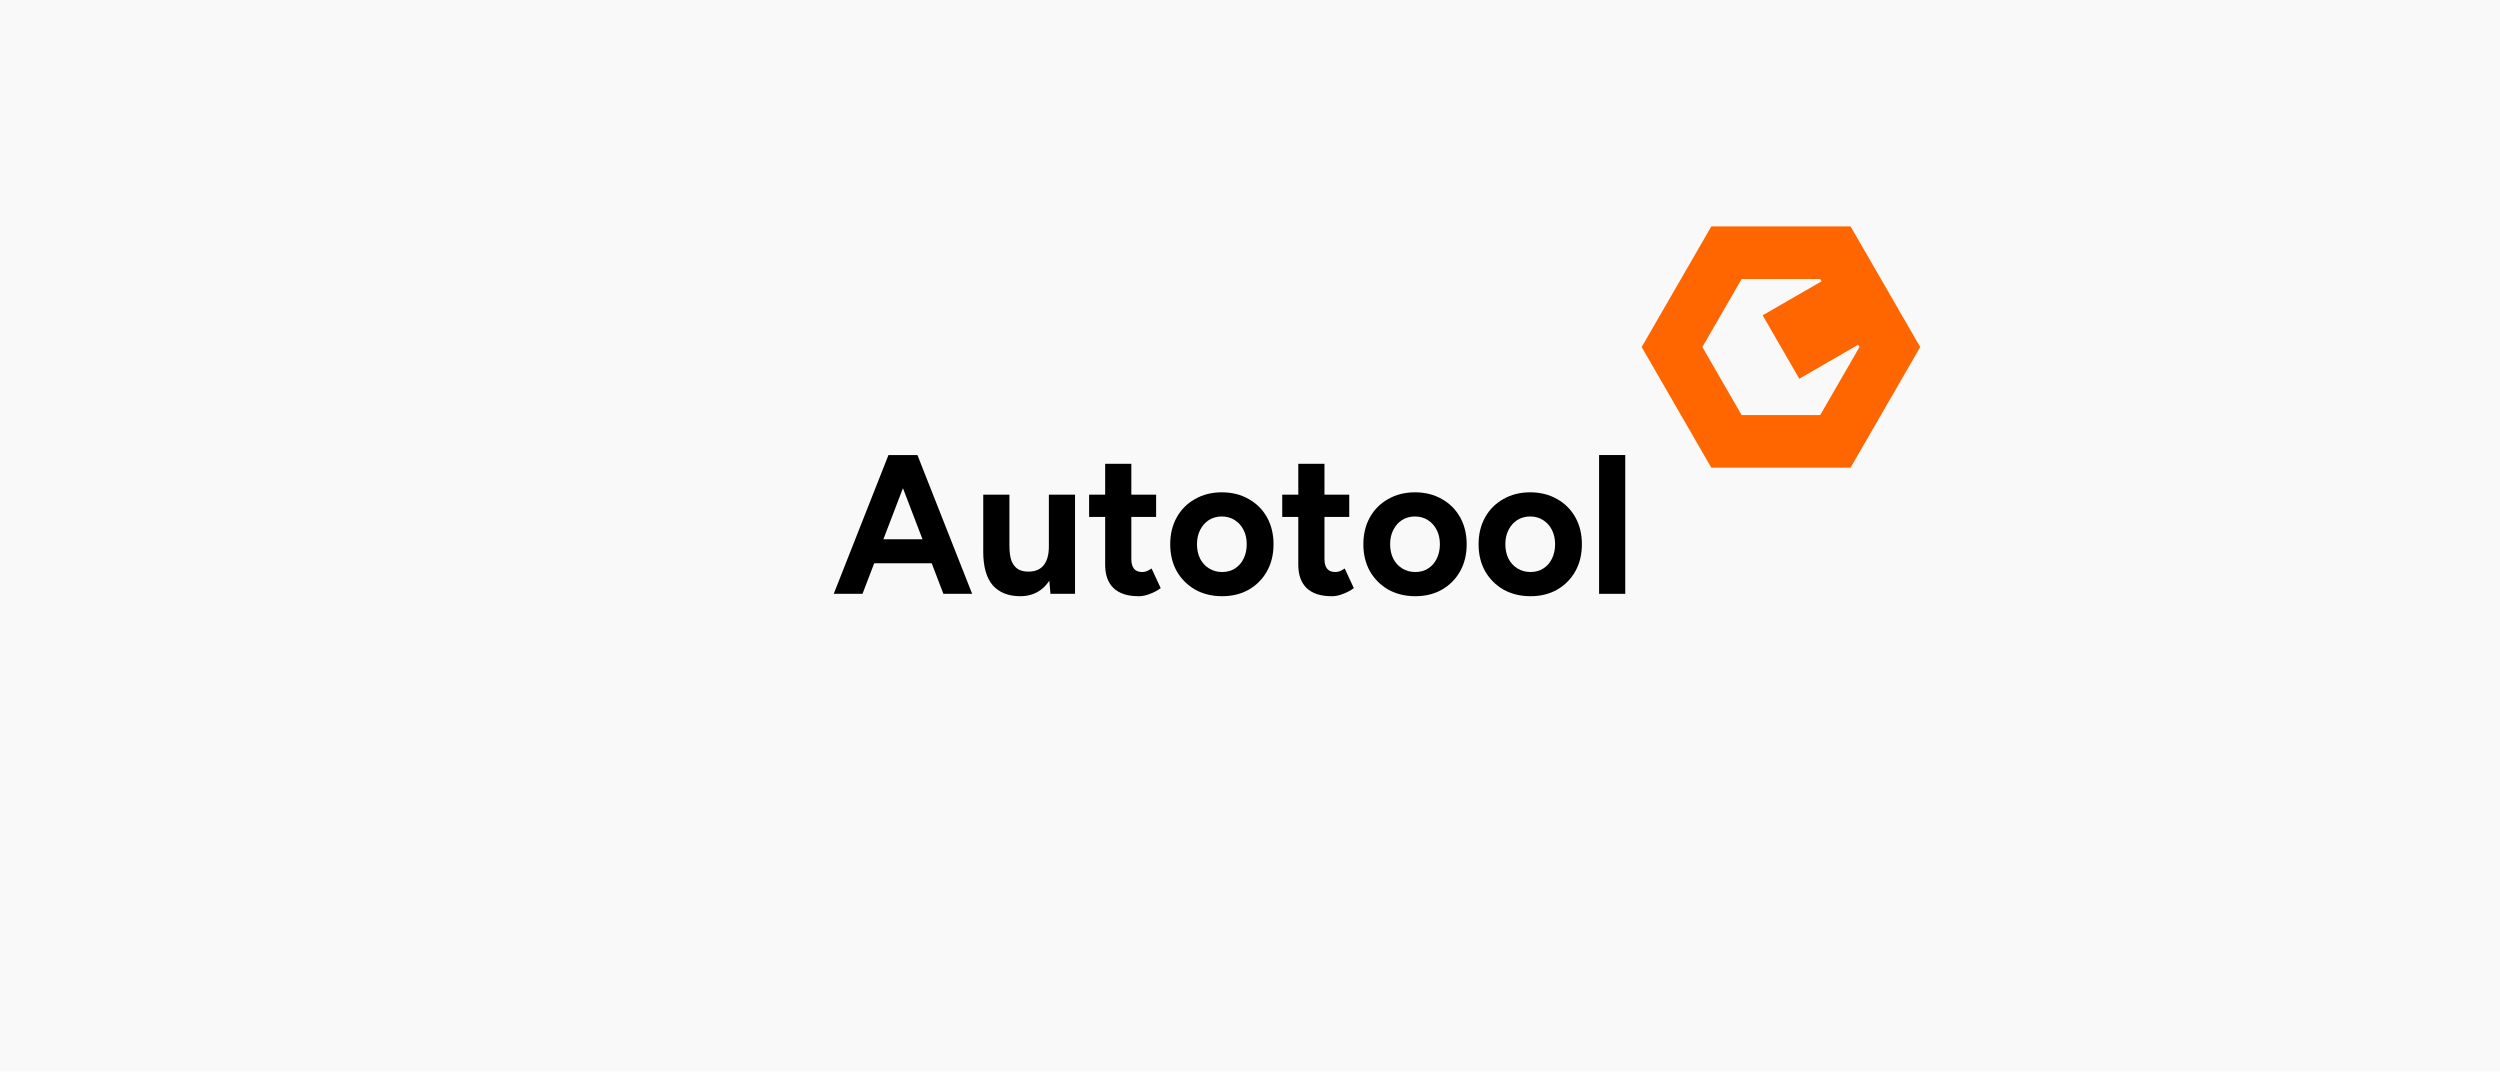
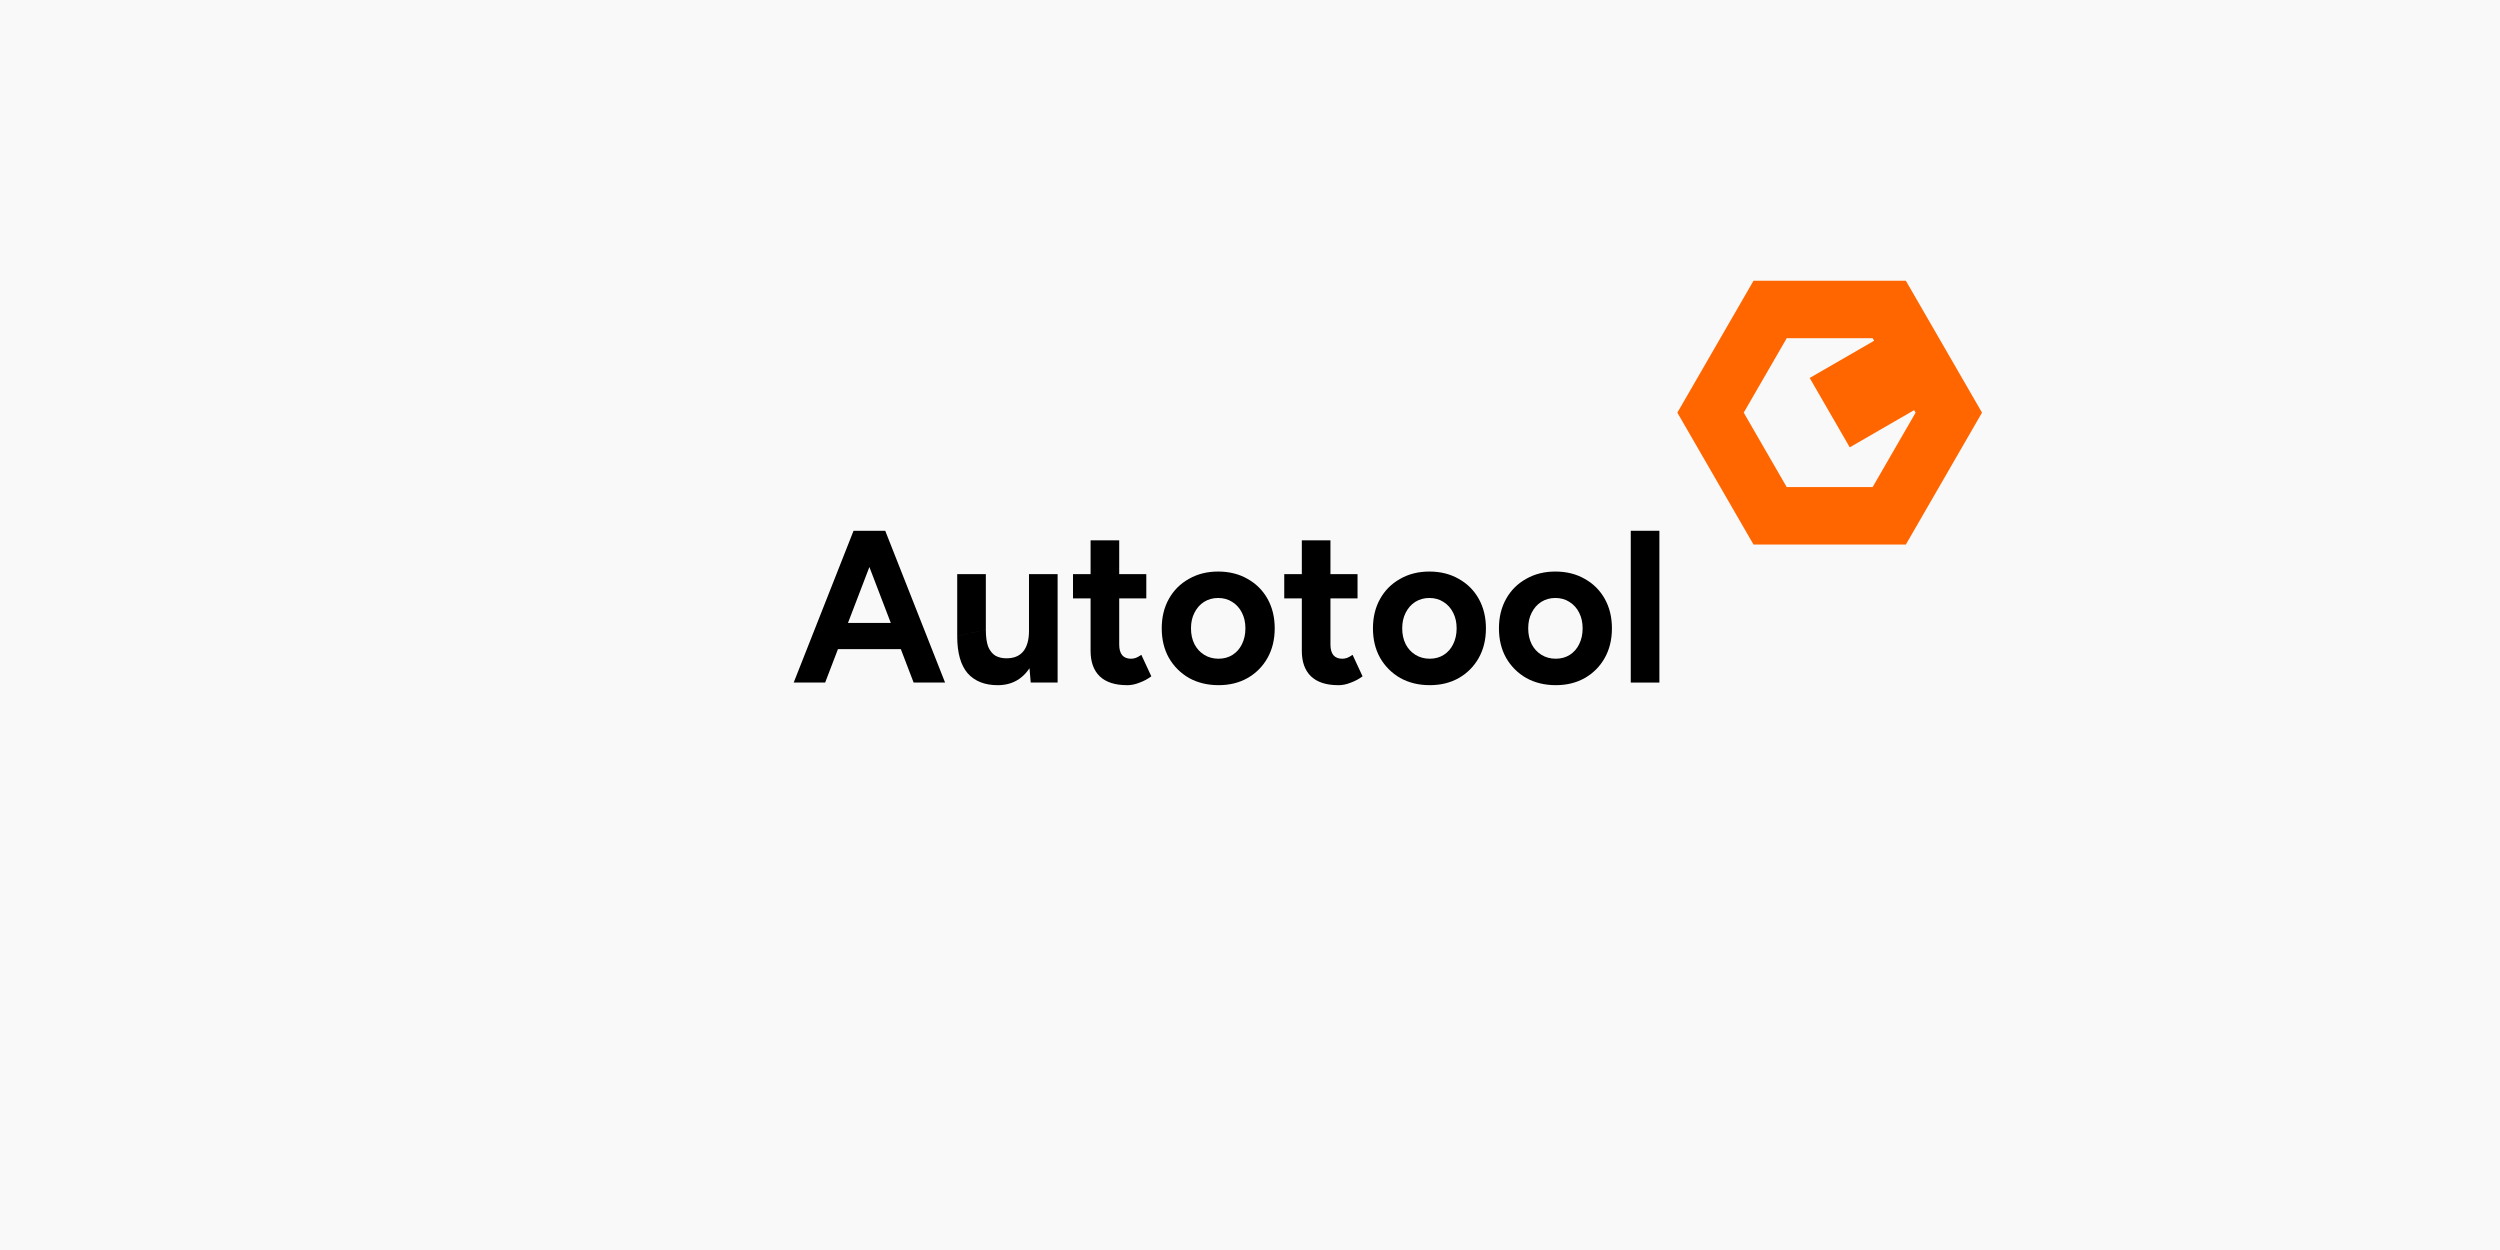
- <svg xmlns="http://www.w3.org/2000/svg" width="700" height="300" version="1.1" viewBox="0 0 185.21 79.375">
-   <g transform="translate(-69.987 -60.708)">
-     <rect x="69.987" y="60.708" width="185.21" height="79.375" fill="#f9f9f9" stroke-linecap="round" stroke-linejoin="round" stroke-width=".903" />
-     <g transform="matrix(1.3879 0 0 1.3879 34.619 -6.8673)">
-       <g stroke-width=".265" aria-label="Autotool">
-         <path d="m75.84 80.386-2.836-7.408h1.45l2.921 7.408zm-5.853 0 2.921-7.408h1.45l-2.836 7.408zm1.376-1.63v-1.281h4.646v1.281z" style="font-variation-settings:'wght' 700" />
-         <path d="m81.555 80.386-0.085-0.974v-4.318h1.397v5.292zm-3.588-2.265v-3.027h1.397v2.709zm1.397-0.318q0 0.529 0.116 0.836 0.127 0.296 0.349 0.434 0.233 0.127 0.519 0.127 0.55 0.011 0.836-0.328 0.286-0.349 0.286-1.005h0.476q0 0.847-0.254 1.439-0.243 0.582-0.699 0.9-0.445 0.307-1.048 0.307-0.953 0-1.471-0.582-0.508-0.593-0.508-1.81z" style="font-variation-settings:'wght' 700" />
-         <path d="m86.253 80.513q-0.878 0-1.333-0.434-0.445-0.434-0.445-1.238v-5.397h1.397v5.091q0 0.339 0.148 0.519 0.148 0.169 0.434 0.169 0.106 0 0.233-0.042 0.127-0.053 0.265-0.148l0.487 1.048q-0.254 0.191-0.572 0.307-0.307 0.127-0.614 0.127zm-2.635-4.233v-1.185h3.577v1.185z" style="font-variation-settings:'wght' 700" />
-         <path d="m90.72 80.513q-0.804 0-1.439-0.349-0.624-0.36-0.984-0.984-0.349-0.624-0.349-1.439t0.349-1.439q0.349-0.624 0.974-0.974 0.624-0.36 1.429-0.36 0.815 0 1.439 0.36 0.624 0.349 0.974 0.974 0.349 0.624 0.349 1.439t-0.349 1.439-0.974 0.984q-0.614 0.349-1.418 0.349zm0-1.291q0.392 0 0.688-0.191 0.296-0.191 0.455-0.519 0.169-0.339 0.169-0.773t-0.169-0.762q-0.169-0.339-0.476-0.529-0.296-0.191-0.688-0.191-0.381 0-0.688 0.191-0.296 0.191-0.466 0.529-0.169 0.328-0.169 0.762t0.169 0.773q0.169 0.328 0.476 0.519 0.307 0.191 0.699 0.191z" style="font-variation-settings:'wght' 700" />
-         <path d="m96.562 80.513q-0.878 0-1.333-0.434-0.445-0.434-0.445-1.238v-5.397h1.397v5.091q0 0.339 0.148 0.519 0.148 0.169 0.434 0.169 0.106 0 0.233-0.042 0.127-0.053 0.265-0.148l0.487 1.048q-0.254 0.191-0.572 0.307-0.307 0.127-0.614 0.127zm-2.635-4.233v-1.185h3.577v1.185z" style="font-variation-settings:'wght' 700" />
-         <path d="m101.03 80.513q-0.804 0-1.439-0.349-0.624-0.36-0.984-0.984-0.349-0.624-0.349-1.439t0.349-1.439q0.349-0.624 0.974-0.974 0.624-0.36 1.429-0.36 0.815 0 1.439 0.36 0.624 0.349 0.974 0.974 0.349 0.624 0.349 1.439t-0.349 1.439-0.974 0.984q-0.614 0.349-1.418 0.349zm0-1.291q0.392 0 0.688-0.191 0.296-0.191 0.455-0.519 0.169-0.339 0.169-0.773t-0.169-0.762q-0.169-0.339-0.476-0.529-0.296-0.191-0.688-0.191-0.381 0-0.688 0.191-0.296 0.191-0.466 0.529-0.169 0.328-0.169 0.762t0.169 0.773q0.169 0.328 0.476 0.519 0.307 0.191 0.699 0.191z" style="font-variation-settings:'wght' 700" />
-         <path d="m107.18 80.513q-0.804 0-1.439-0.349-0.624-0.36-0.984-0.984-0.349-0.624-0.349-1.439t0.349-1.439q0.349-0.624 0.974-0.974 0.624-0.36 1.429-0.36 0.815 0 1.439 0.36 0.624 0.349 0.974 0.974 0.349 0.624 0.349 1.439t-0.349 1.439-0.974 0.984q-0.614 0.349-1.418 0.349zm0-1.291q0.392 0 0.688-0.191 0.296-0.191 0.455-0.519 0.169-0.339 0.169-0.773t-0.169-0.762q-0.169-0.339-0.476-0.529-0.296-0.191-0.688-0.191-0.381 0-0.688 0.191-0.296 0.191-0.466 0.529-0.169 0.328-0.169 0.762t0.169 0.773q0.169 0.328 0.476 0.519 0.307 0.191 0.699 0.191z" style="font-variation-settings:'wght' 700" />
-         <path d="m110.84 80.386v-7.408h1.397v7.408z" style="font-variation-settings:'wght' 700" />
+ <svg xmlns="http://www.w3.org/2000/svg" width="640" height="320" viewBox="0 0 169.333 84.667" version="1.1" id="svg921">
+   <defs id="defs918" />
+   <g id="layer1" transform="translate(-69.98699,-60.70761)">
+     <rect style="fill:#f9f9f9;fill-opacity:1;stroke-width:0.892;stroke-linecap:round;stroke-linejoin:round" id="rect1191" width="169.333" height="84.667" x="69.987" y="60.708" />
+     <g id="g1053" transform="matrix(1.387911,0,0,1.387911,26.61066,-4.628405)">
+       <g aria-label="Autotool" id="text236-7-4" style="font-size:10.583px;line-height:1.25;stroke-width:0.265">
+         <path d="m 75.84,80.386 -2.836,-7.408 h 1.45 l 2.921,7.408 z m -5.853,0 2.921,-7.408 h 1.45 l -2.836,7.408 z m 1.376,-1.63 v -1.281 h 4.646 v 1.281 z" style="font-family:Figtree;-inkscape-font-specification:'Figtree, @wght=700';font-variation-settings:'wght' 700" id="path1357" />
+         <path d="m 81.555,80.386 -0.085,-0.974 v -4.318 h 1.397 v 5.292 z m -3.588,-2.265 v -3.027 h 1.397 v 2.709 z m 1.397,-0.317 q 0,0.529 0.116,0.836 0.127,0.296 0.349,0.434 0.233,0.127 0.519,0.127 0.55,0.011 0.836,-0.328 0.286,-0.349 0.286,-1.005 h 0.476 q 0,0.847 -0.254,1.439 -0.243,0.582 -0.698,0.9 -0.444,0.307 -1.048,0.307 -0.952,0 -1.471,-0.582 -0.508,-0.593 -0.508,-1.81 z" style="font-family:Figtree;-inkscape-font-specification:'Figtree, @wght=700';font-variation-settings:'wght' 700" id="path1359" />
+         <path d="m 86.253,80.513 q -0.878,0 -1.333,-0.434 -0.444,-0.434 -0.444,-1.238 v -5.397 h 1.397 v 5.091 q 0,0.339 0.148,0.519 0.148,0.169 0.434,0.169 0.106,0 0.233,-0.042 0.127,-0.053 0.265,-0.148 l 0.487,1.048 q -0.254,0.191 -0.571,0.307 -0.307,0.127 -0.614,0.127 z m -2.635,-4.233 v -1.185 h 3.577 v 1.185 z" style="font-family:Figtree;-inkscape-font-specification:'Figtree, @wght=700';font-variation-settings:'wght' 700" id="path1361" />
+         <path d="m 90.72,80.513 q -0.804,0 -1.439,-0.349 -0.624,-0.36 -0.984,-0.984 -0.349,-0.624 -0.349,-1.439 0,-0.815 0.349,-1.439 0.349,-0.624 0.974,-0.974 0.624,-0.36 1.429,-0.36 0.815,0 1.439,0.36 0.624,0.349 0.974,0.974 0.349,0.624 0.349,1.439 0,0.815 -0.349,1.439 -0.349,0.624 -0.974,0.984 -0.614,0.349 -1.418,0.349 z m 0,-1.291 q 0.392,0 0.688,-0.19 0.296,-0.191 0.455,-0.519 0.169,-0.339 0.169,-0.773 0,-0.434 -0.169,-0.762 -0.169,-0.339 -0.476,-0.529 -0.296,-0.191 -0.688,-0.191 -0.381,0 -0.688,0.191 -0.296,0.19 -0.466,0.529 -0.169,0.328 -0.169,0.762 0,0.434 0.169,0.773 0.169,0.328 0.476,0.519 0.307,0.19 0.698,0.19 z" style="font-family:Figtree;-inkscape-font-specification:'Figtree, @wght=700';font-variation-settings:'wght' 700" id="path1363" />
+         <path d="m 96.562,80.513 q -0.878,0 -1.333,-0.434 -0.444,-0.434 -0.444,-1.238 v -5.397 h 1.397 v 5.091 q 0,0.339 0.148,0.519 0.148,0.169 0.434,0.169 0.106,0 0.233,-0.042 0.127,-0.053 0.265,-0.148 l 0.487,1.048 q -0.254,0.191 -0.571,0.307 -0.307,0.127 -0.614,0.127 z m -2.635,-4.233 v -1.185 h 3.577 v 1.185 z" style="font-family:Figtree;-inkscape-font-specification:'Figtree, @wght=700';font-variation-settings:'wght' 700" id="path1365" />
+         <path d="m 101.028,80.513 q -0.804,0 -1.439,-0.349 -0.624,-0.36 -0.984,-0.984 -0.349,-0.624 -0.349,-1.439 0,-0.815 0.349,-1.439 0.349,-0.624 0.974,-0.974 0.624,-0.36 1.429,-0.36 0.815,0 1.439,0.36 0.624,0.349 0.974,0.974 0.349,0.624 0.349,1.439 0,0.815 -0.349,1.439 -0.349,0.624 -0.974,0.984 -0.614,0.349 -1.418,0.349 z m 0,-1.291 q 0.392,0 0.688,-0.19 0.296,-0.191 0.455,-0.519 0.169,-0.339 0.169,-0.773 0,-0.434 -0.169,-0.762 -0.169,-0.339 -0.476,-0.529 -0.296,-0.191 -0.688,-0.191 -0.381,0 -0.688,0.191 -0.296,0.19 -0.466,0.529 -0.169,0.328 -0.169,0.762 0,0.434 0.169,0.773 0.169,0.328 0.476,0.519 0.307,0.19 0.699,0.19 z" style="font-family:Figtree;-inkscape-font-specification:'Figtree, @wght=700';font-variation-settings:'wght' 700" id="path1367" />
+         <path d="m 107.177,80.513 q -0.804,0 -1.439,-0.349 -0.624,-0.36 -0.984,-0.984 -0.349,-0.624 -0.349,-1.439 0,-0.815 0.349,-1.439 0.349,-0.624 0.974,-0.974 0.624,-0.36 1.429,-0.36 0.815,0 1.439,0.36 0.624,0.349 0.974,0.974 0.349,0.624 0.349,1.439 0,0.815 -0.349,1.439 -0.349,0.624 -0.974,0.984 -0.614,0.349 -1.418,0.349 z m 0,-1.291 q 0.392,0 0.688,-0.19 0.296,-0.191 0.455,-0.519 0.169,-0.339 0.169,-0.773 0,-0.434 -0.169,-0.762 -0.169,-0.339 -0.476,-0.529 -0.296,-0.191 -0.688,-0.191 -0.381,0 -0.688,0.191 -0.296,0.19 -0.466,0.529 -0.169,0.328 -0.169,0.762 0,0.434 0.169,0.773 0.169,0.328 0.476,0.519 0.307,0.19 0.699,0.19 z" style="font-family:Figtree;-inkscape-font-specification:'Figtree, @wght=700';font-variation-settings:'wght' 700" id="path1369" />
+         <path d="m 110.838,80.386 v -7.408 h 1.397 v 7.408 z" style="font-family:Figtree;-inkscape-font-specification:'Figtree, @wght=700';font-variation-settings:'wght' 700" id="path1371" />
      </g>
-       <path d="m116.83 60.775-3.717 6.438 3.717 6.438 7.434 4e-6 3.717-6.438-3.717-6.438zm1.62 2.806 4.194-5e-6 0.071 0.123-3.144 1.815 1.955 3.386 3.143-1.816 0.071 0.123-2.097 3.632-4.194 4e-6 -2.097-3.632z" fill="#f60" stroke-linecap="round" stroke-linejoin="round" stroke-width=".579" style="font-variation-settings:'wght' 700" />
+       <path id="path3217-4-7" style="font-variation-settings:'wght' 700;fill:#ff6600;stroke-width:0.579;stroke-linecap:round;stroke-linejoin:round" d="m 116.829,60.775 -3.717,6.438 3.717,6.438 7.434,4e-6 3.717,-6.438 -3.717,-6.438 z m 1.62,2.806 4.194,-5e-6 0.071,0.124 -3.144,1.815 1.955,3.386 3.143,-1.816 0.071,0.123 -2.097,3.632 -4.194,4e-6 -2.097,-3.632 z" />
    </g>
  </g>
</svg>
